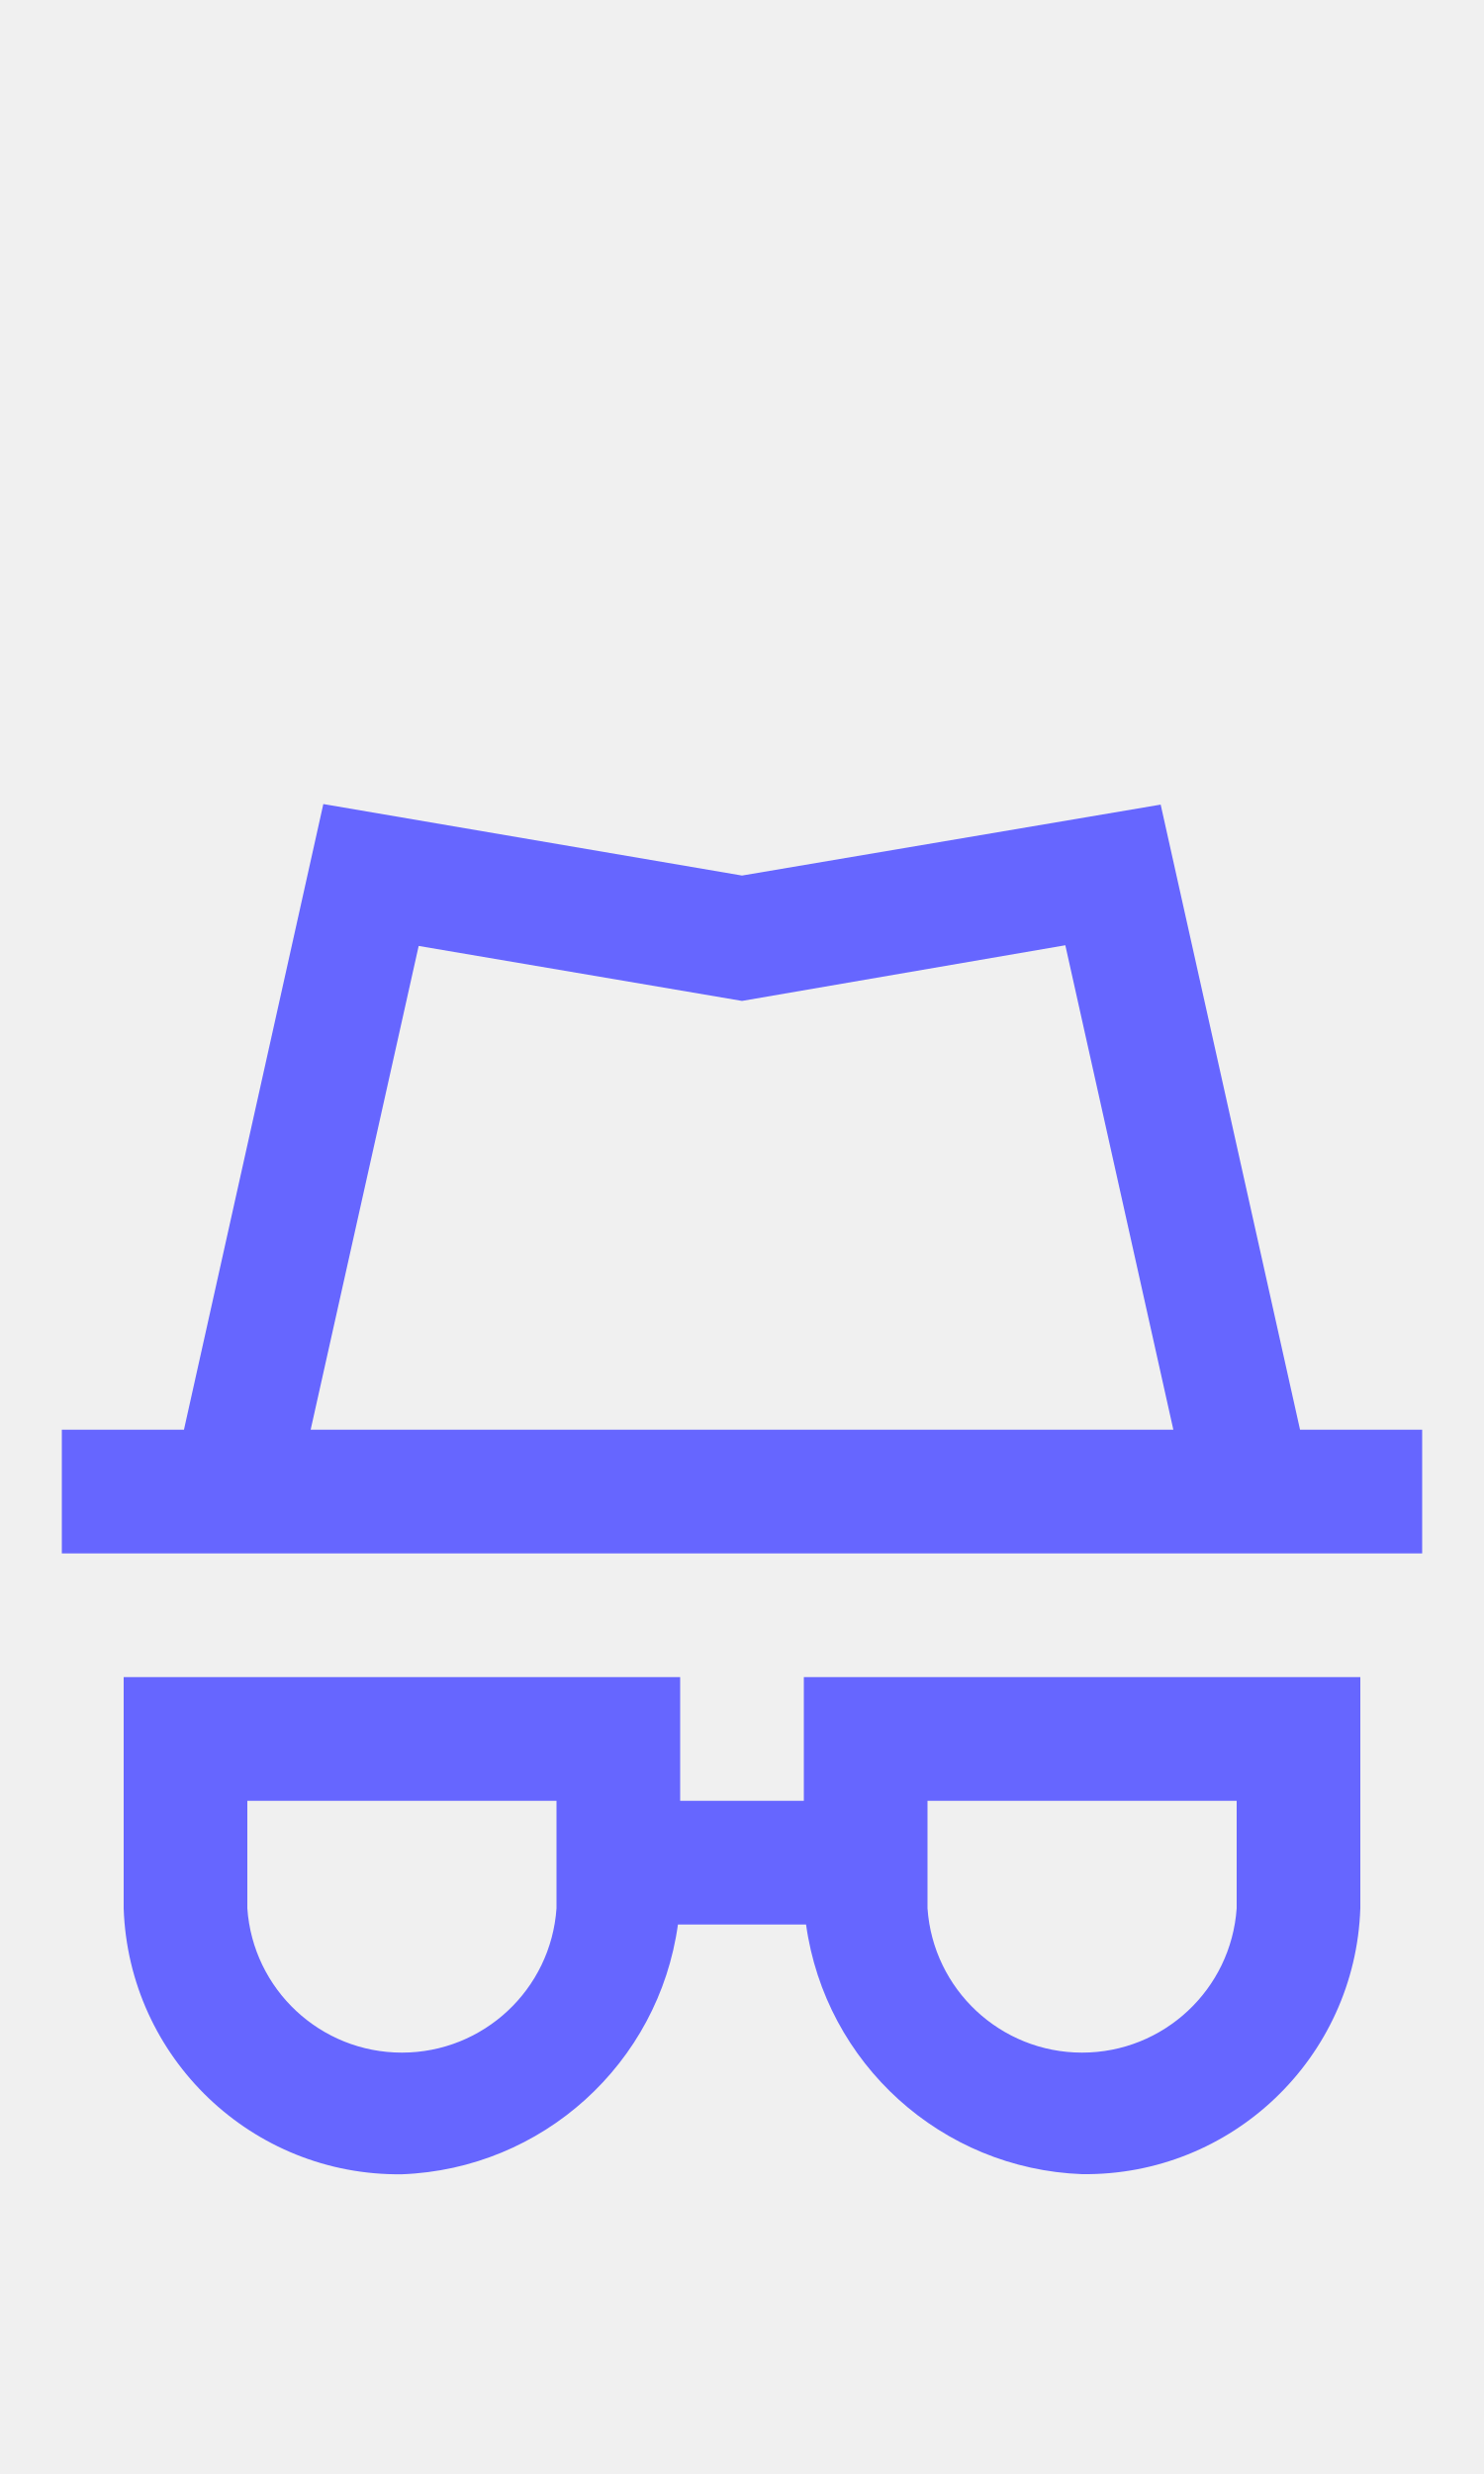
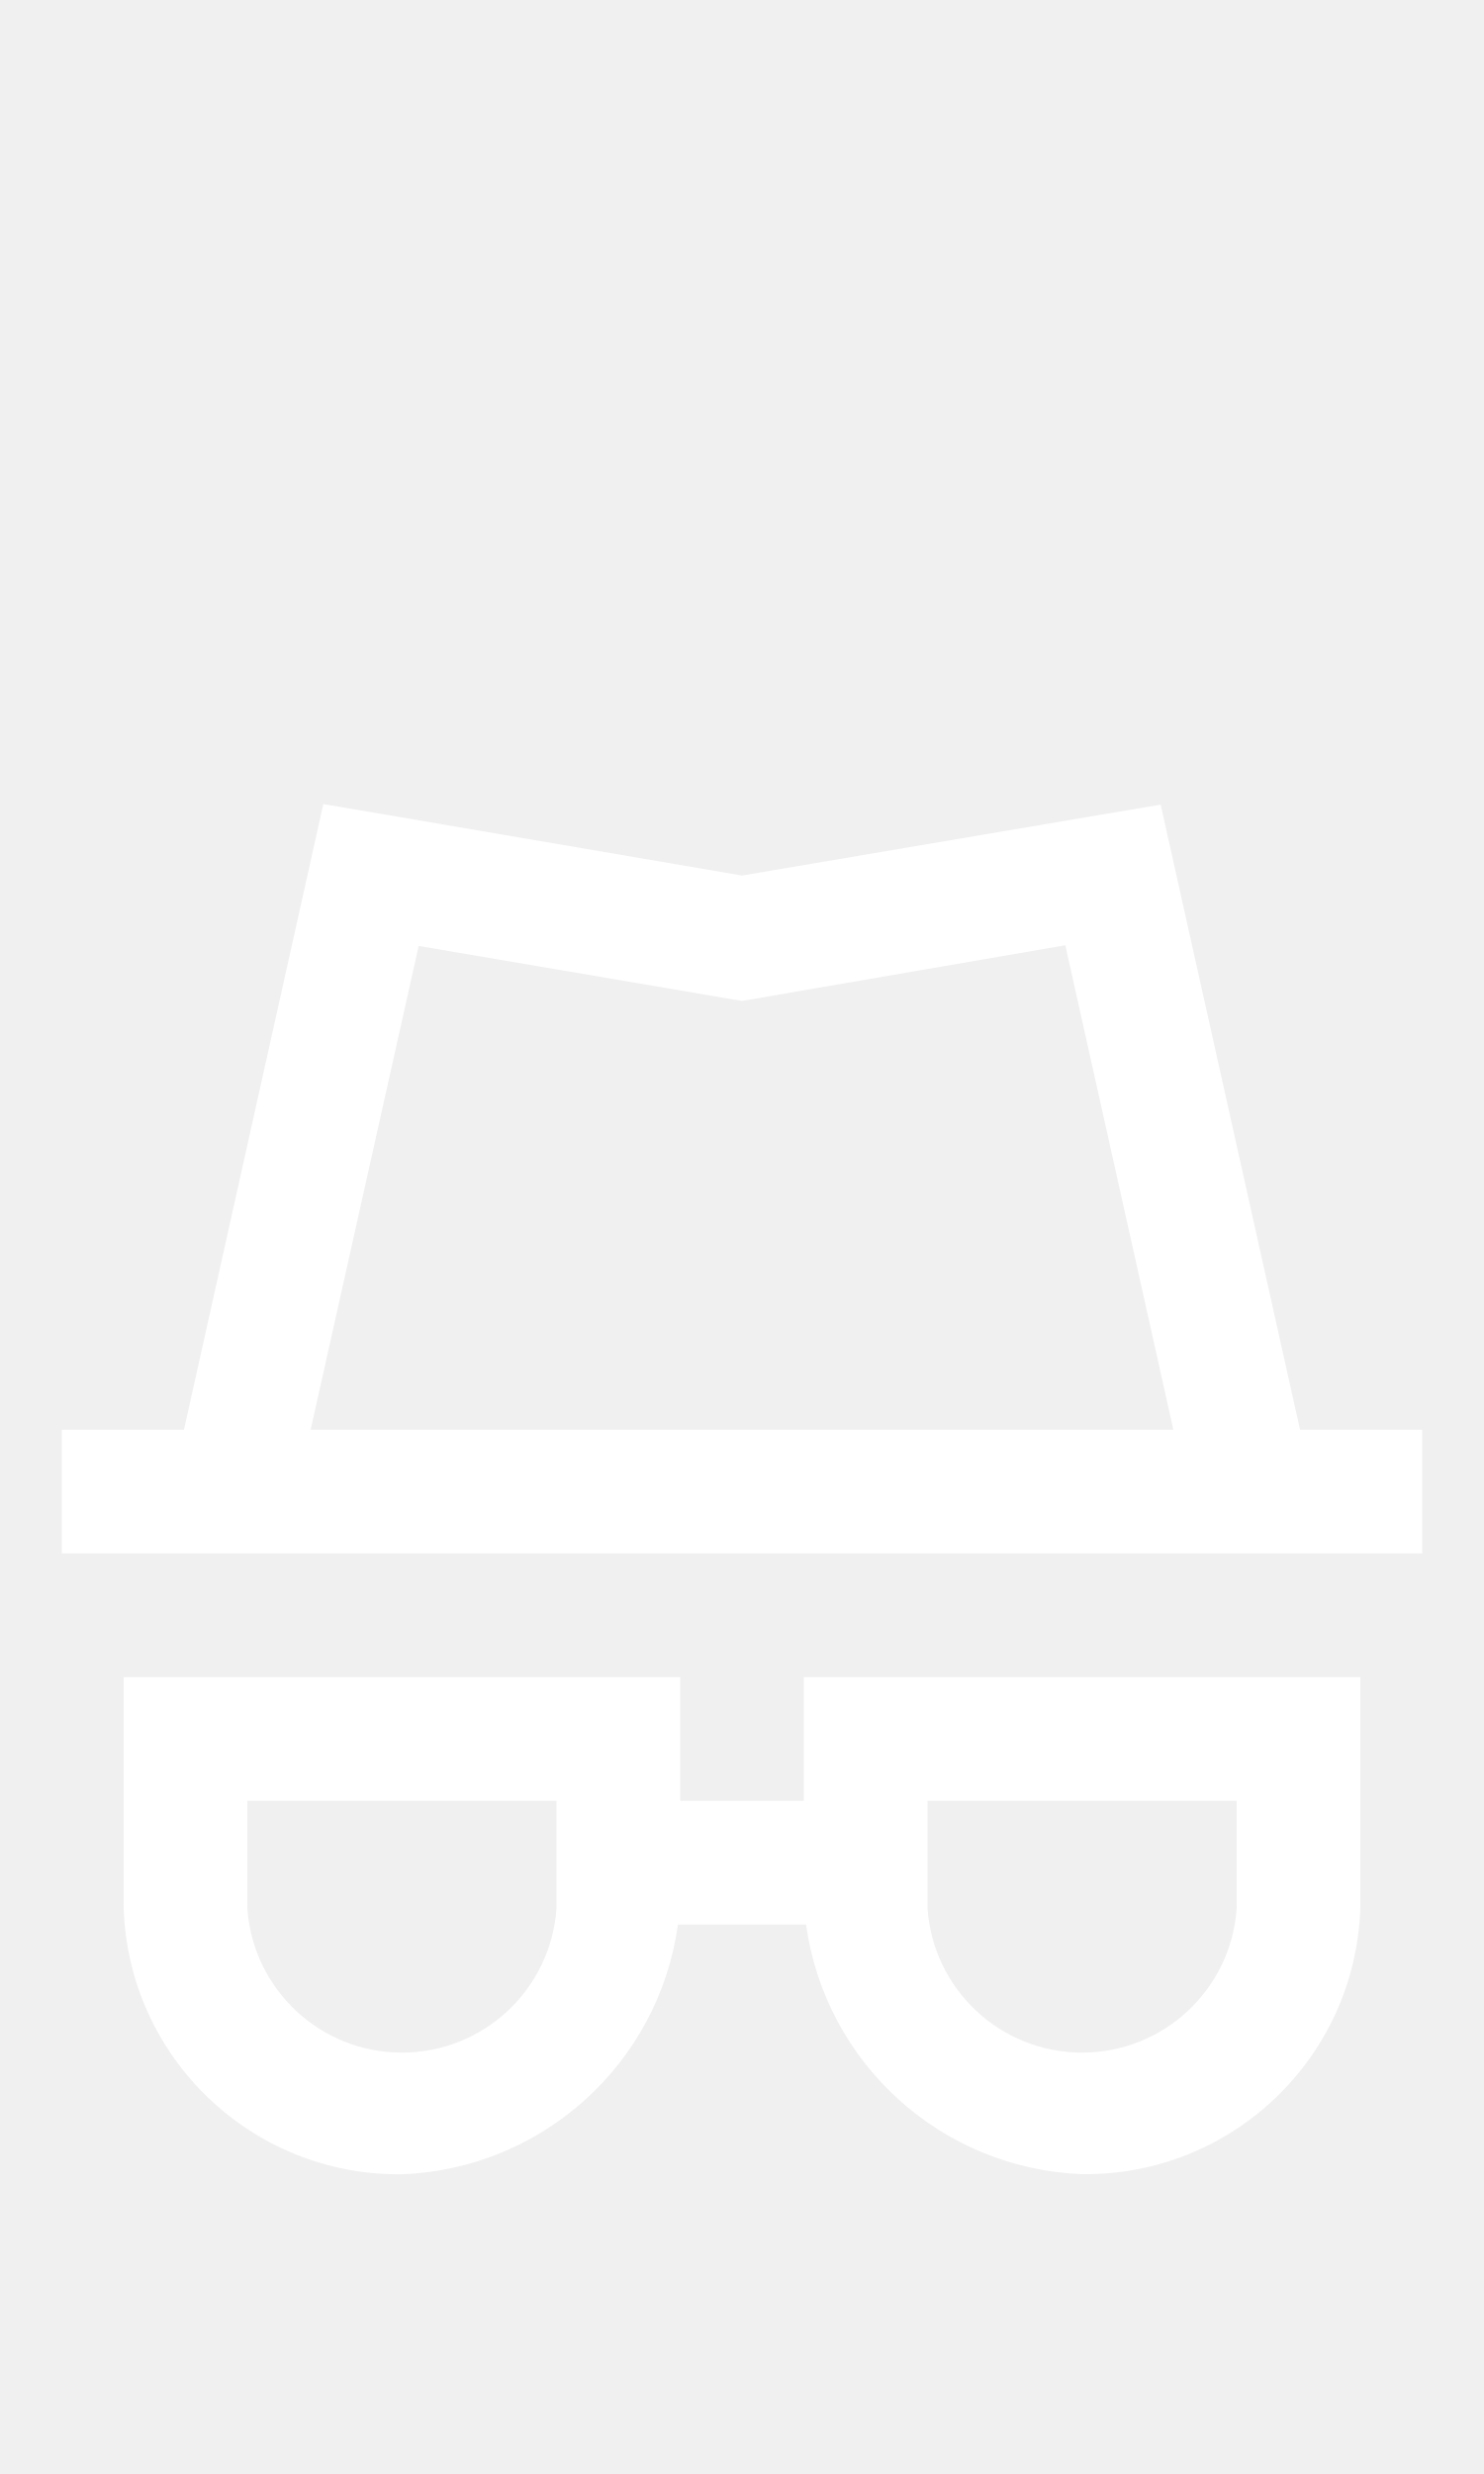
- <svg xmlns="http://www.w3.org/2000/svg" width="24px" height="40px" viewBox="0 0 24 40" version="1.1" id="svg10">
-   <defs id="defs14" />
-   <g id="Privacy" stroke="none" stroke-width="1" fill="none" fill-rule="evenodd" style="fill:#ffffff">
-     <g id="Group" transform="translate(1, 13)" fill="#938DA5" fill-rule="nonzero" style="fill:#6666ff;fill-opacity:1">
-       <path d="M20.025,10.116 L17.771,0.009 L11,1.156 L4.229,0 L1.975,10.116 L0,10.116 L0,12.116 L22,12.116 L22,10.116 L20.025,10.116 Z M5.771,2.294 L11,3.183 L16.229,2.283 L17.976,10.116 L4.024,10.116 L5.771,2.294 Z" id="Path_18869" style="fill:#6666ff;fill-opacity:1" />
-       <path d="M12,16.116 L10,16.116 L10,14.116 L1,14.116 L1,17.854 C1.081,20.273 3.08,22.183 5.5,22.154 C7.77,22.068 9.652,20.366 9.964,18.116 L12.036,18.116 C12.349,20.366 14.23,22.067 16.5,22.152 C18.92,22.181 20.919,20.271 21,17.852 L21,14.116 L12,14.116 L12,16.116 Z M8,17.854 C7.909,19.168 6.817,20.187 5.5,20.187 C4.183,20.187 3.091,19.168 3,17.854 L3,16.116 L8,16.116 L8,17.854 Z M14,16.116 L19,16.116 L19,17.854 C18.909,19.168 17.817,20.187 16.5,20.187 C15.183,20.187 14.091,19.168 14,17.854 L14,16.116 Z" id="Path_18870" style="fill:#6666ff;fill-opacity:1" />
+ <svg xmlns="http://www.w3.org/2000/svg" width="24px" height="40px" viewBox="0 0 24 40" version="1.1">
+   <g id="Privacy" stroke="none" stroke-width="1" fill="none" fill-rule="evenodd">
+     <g id="Group" transform="translate(1, 13)" fill="#FFFFFF" fill-rule="nonzero">
+       <path d="M20.025,10.116 L17.771,0.009 L11,1.156 L4.229,0 L1.975,10.116 L0,10.116 L0,12.116 L22,12.116 L22,10.116 L20.025,10.116 Z M5.771,2.294 L11,3.183 L16.229,2.283 L17.976,10.116 L4.024,10.116 L5.771,2.294 Z" id="Path_18869" />
+       <path d="M12,16.116 L10,16.116 L10,14.116 L1,14.116 L1,17.854 C1.081,20.273 3.08,22.183 5.5,22.154 C7.77,22.068 9.652,20.366 9.964,18.116 L12.036,18.116 C12.349,20.366 14.23,22.067 16.5,22.152 C18.92,22.181 20.919,20.271 21,17.852 L21,14.116 L12,14.116 L12,16.116 Z M8,17.854 C7.909,19.168 6.817,20.187 5.5,20.187 C4.183,20.187 3.091,19.168 3,17.854 L3,16.116 L8,16.116 L8,17.854 Z M14,16.116 L19,16.116 L19,17.854 C18.909,19.168 17.817,20.187 16.5,20.187 C15.183,20.187 14.091,19.168 14,17.854 L14,16.116 Z" id="Path_18870" />
    </g>
  </g>
</svg>
